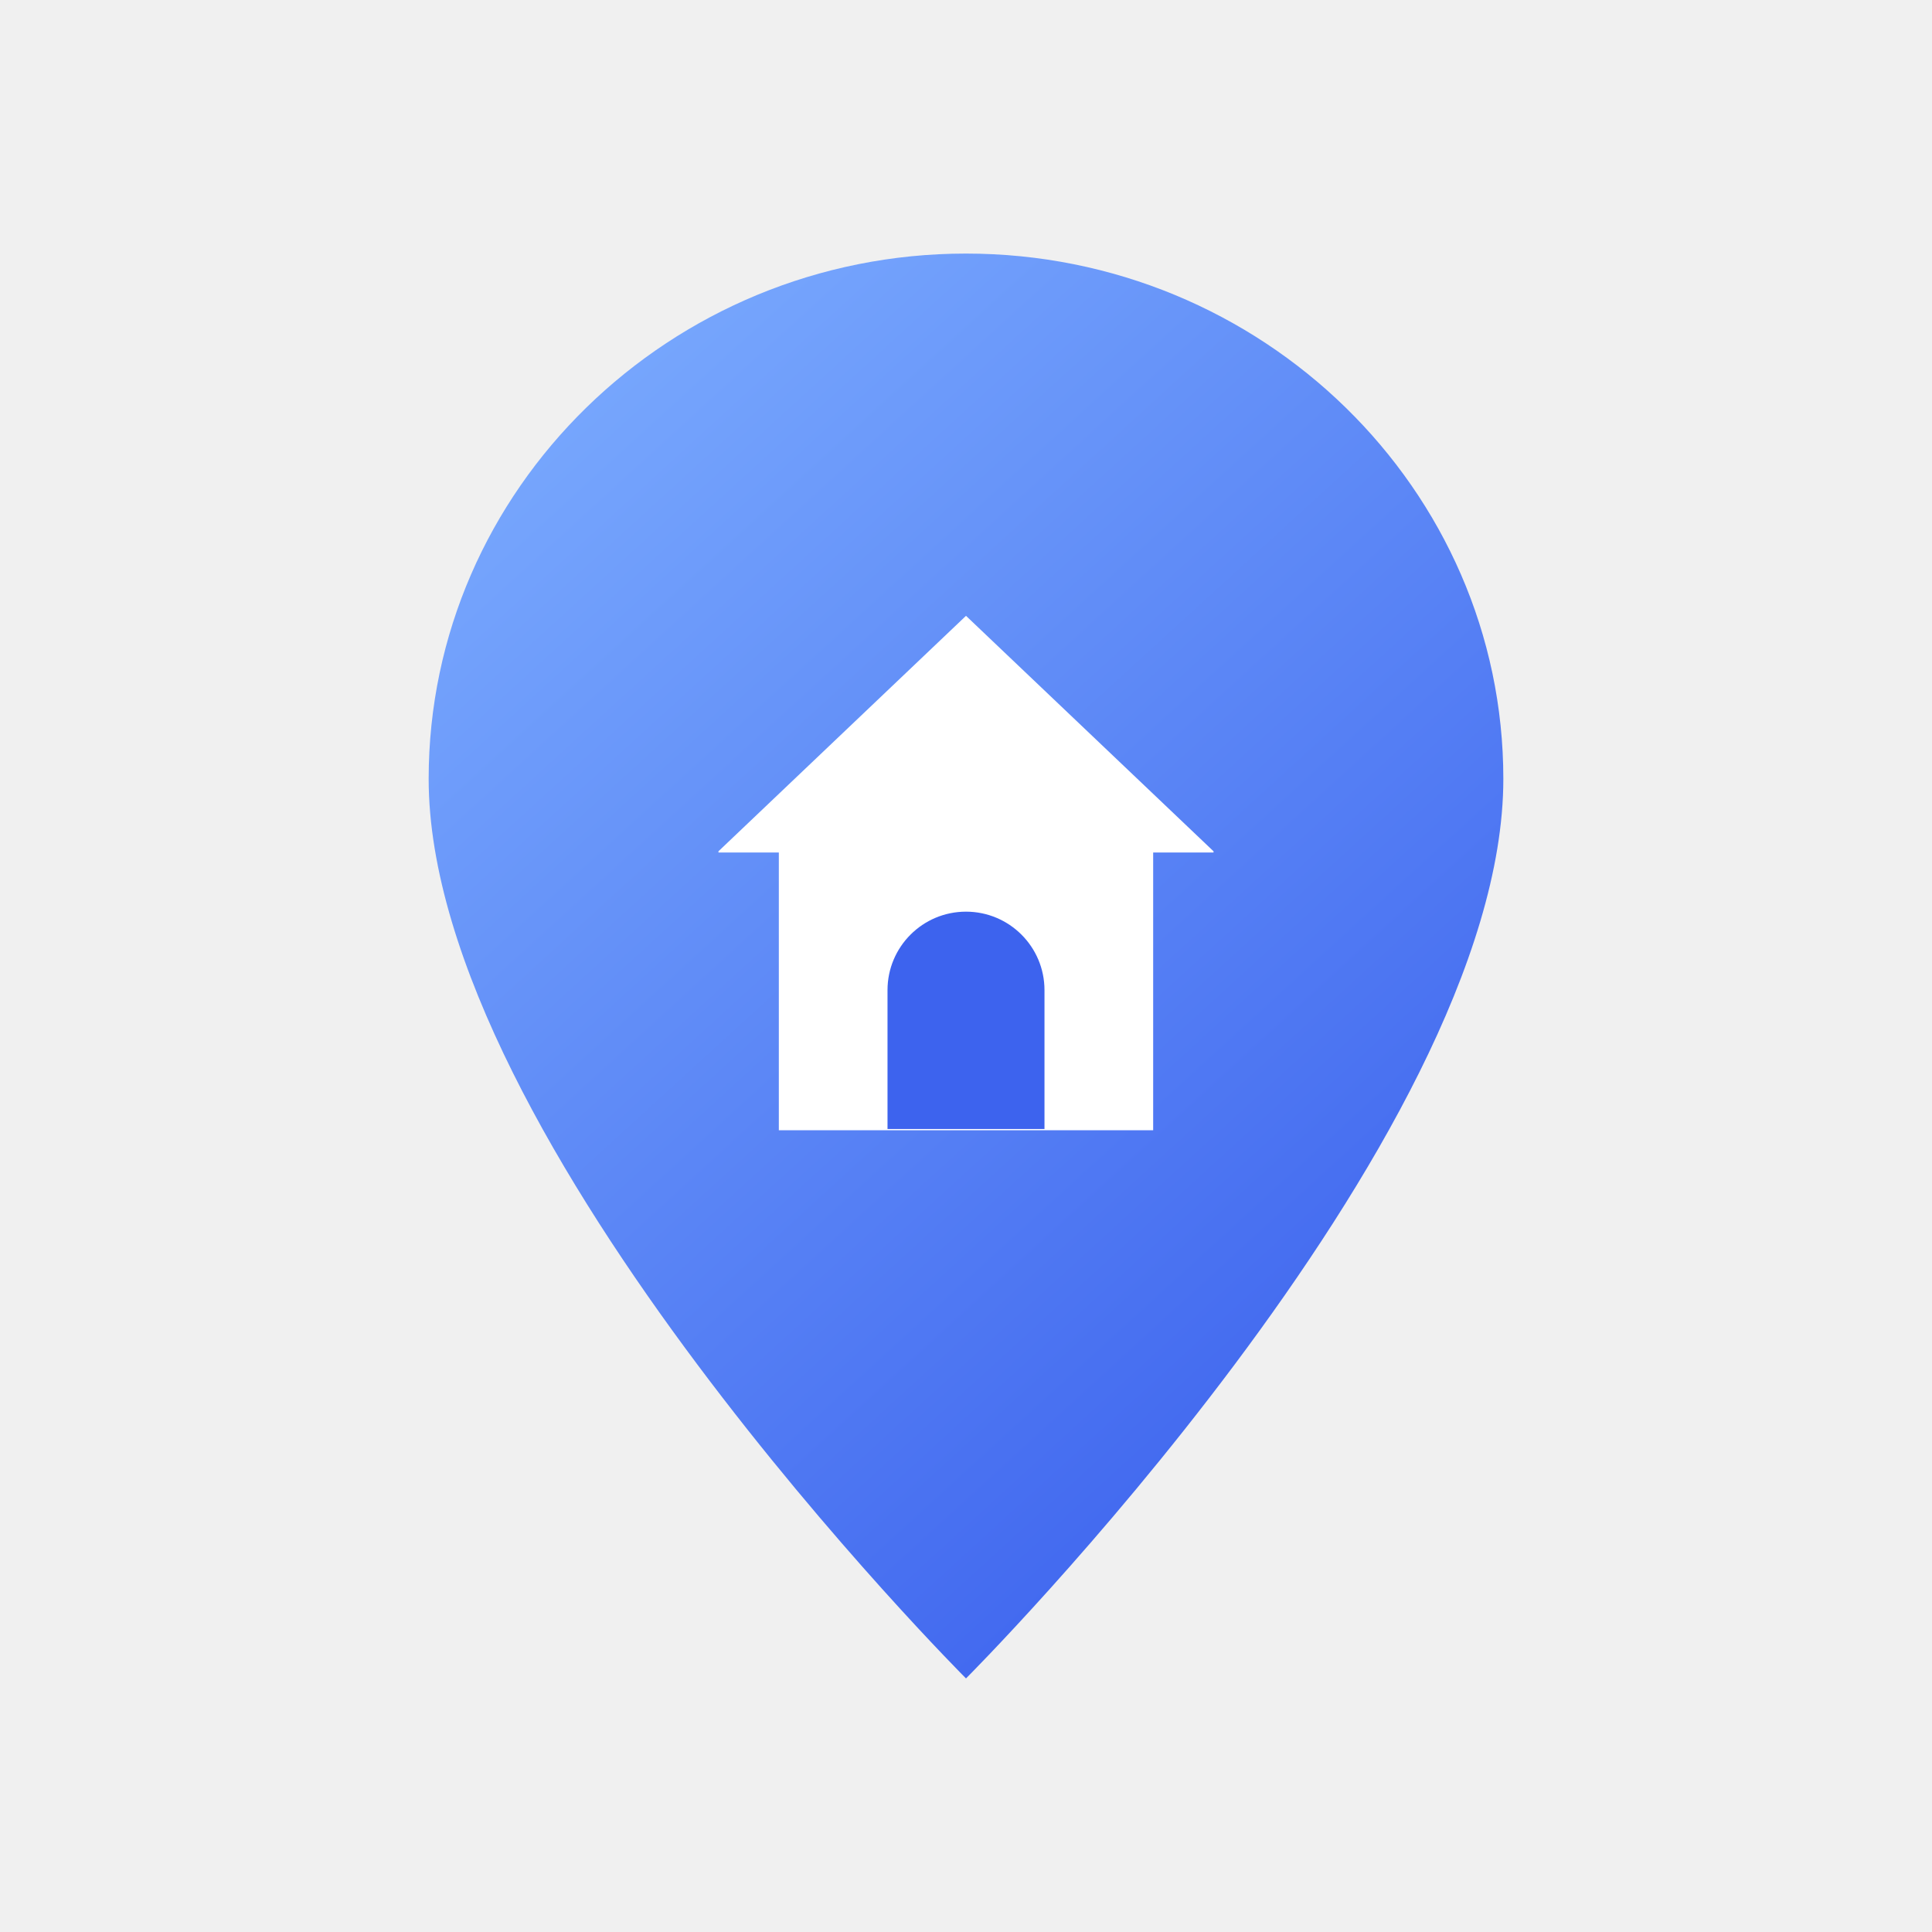
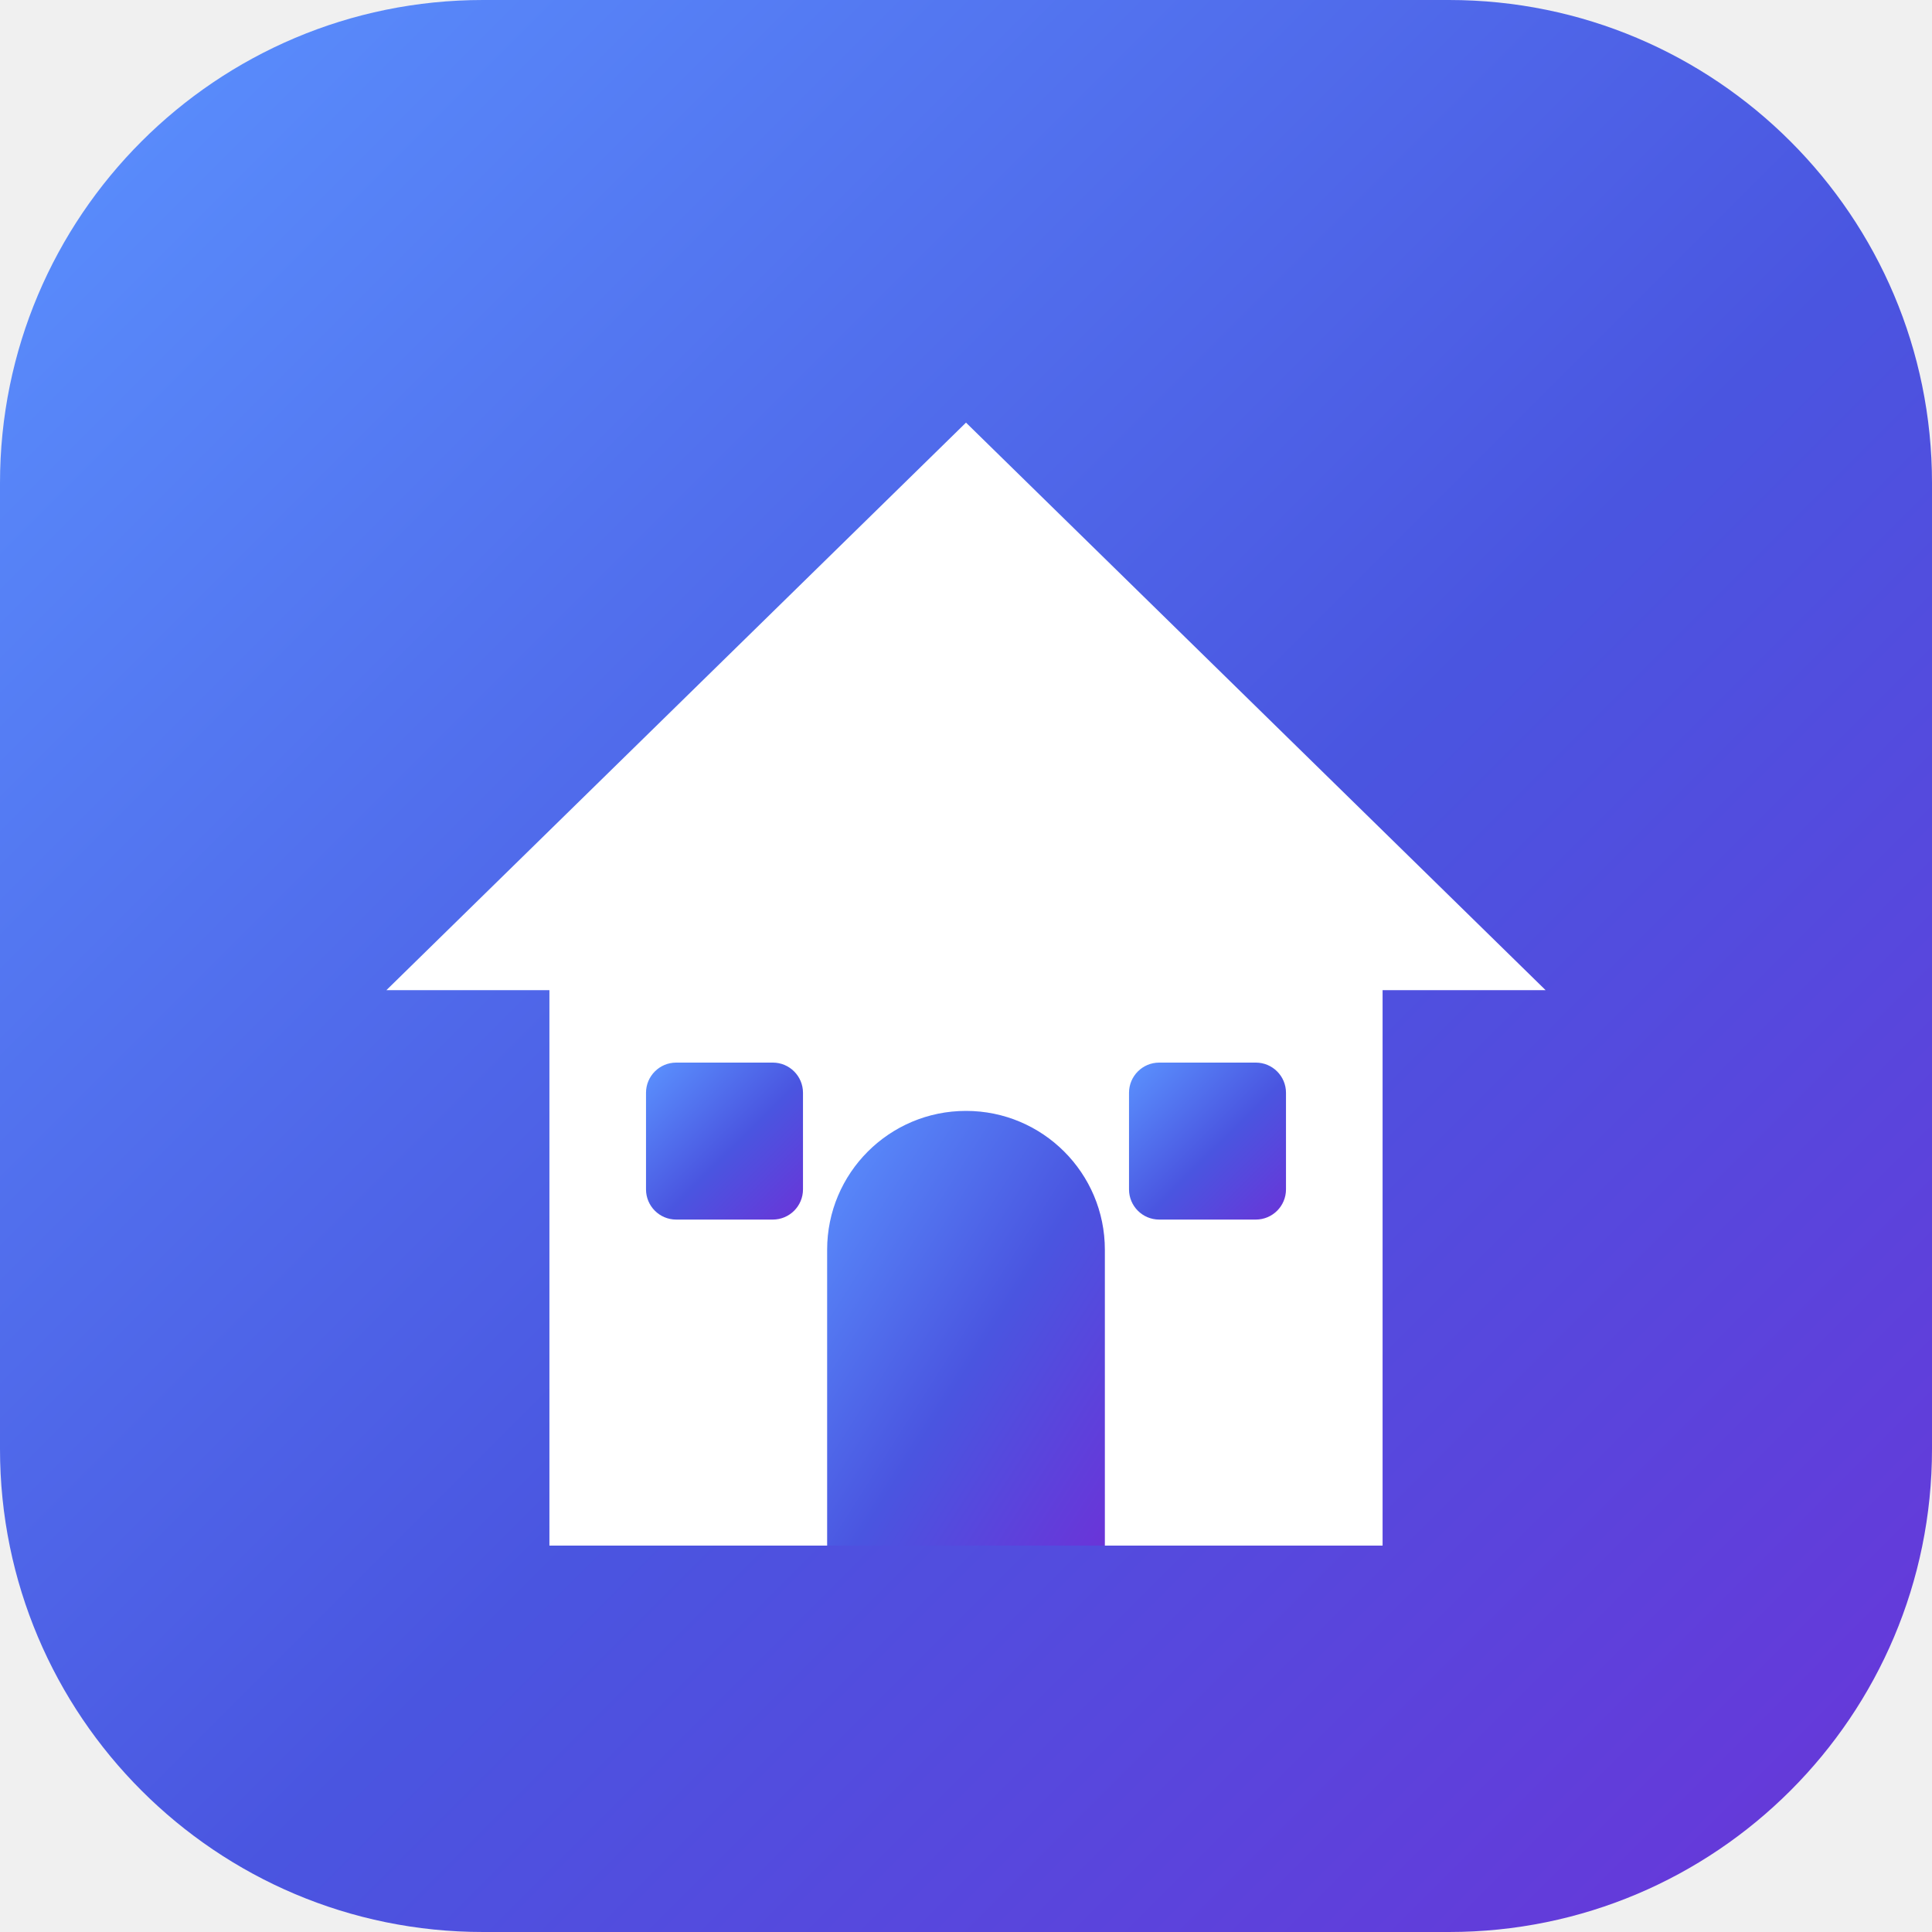
<svg xmlns="http://www.w3.org/2000/svg" viewBox="0 0 32 32" width="32" height="32" role="img" aria-label="Parcelka">
  <defs>
-     <linearGradient id="hp" x1="0" y1="0" x2="0.7" y2="1">
-       <stop offset="0" stop-color="#7FB0FF" />
-       <stop offset="1" stop-color="#3D63EE" />
+     <linearGradient id="tg" x1="0" y1="0" x2="1" y2="1">
+       <stop offset="0" stop-color="#5B93FF" />
+       <stop offset=".55" stop-color="#4A55E0" />
+       <stop offset="1" stop-color="#6A34D8" />
    </linearGradient>
+     <clipPath id="r">
+       <rect width="32" height="32" rx="8" />
+     </clipPath>
  </defs>
-   <path d="M16 4.2c-4.9 0-8.9 3.9-8.9 8.7 0 6 8.9 14.9 8.9 14.9s8.9-8.9 8.9-14.9c0-4.8-4-8.7-8.9-8.7Z" fill="url(#hp)" />
-   <path d="M11.9 14.1 16 10.2l4.1 3.9v.02h-1v4.6h-6.2v-4.6h-1Z" fill="#FFFFFF" />
-   <path d="M14.7 18.7v-2.3a1.3 1.3 0 0 1 2.6 0v2.3Z" fill="#3D63EE" />
+   <g clip-path="url(#r)">
+     <rect width="32" height="32" fill="url(#tg)" />
+     <path d="M6.4 16.4 16 7l9.6 9.4z" fill="#FFFFFF" />
+     <path d="M9.1 15.4h13.8v10.2H9.1z" fill="#FFFFFF" />
+     <path d="M13.7 25.6v-4.9a2.3 2.3 0 0 1 4.6 0v4.9z" fill="url(#tg)" />
+     <rect x="10.7" y="17.6" width="2.6" height="2.6" rx="0.5" fill="url(#tg)" />
+     <rect x="18.7" y="17.6" width="2.6" height="2.6" rx="0.5" fill="url(#tg)" />
+   </g>
</svg>
